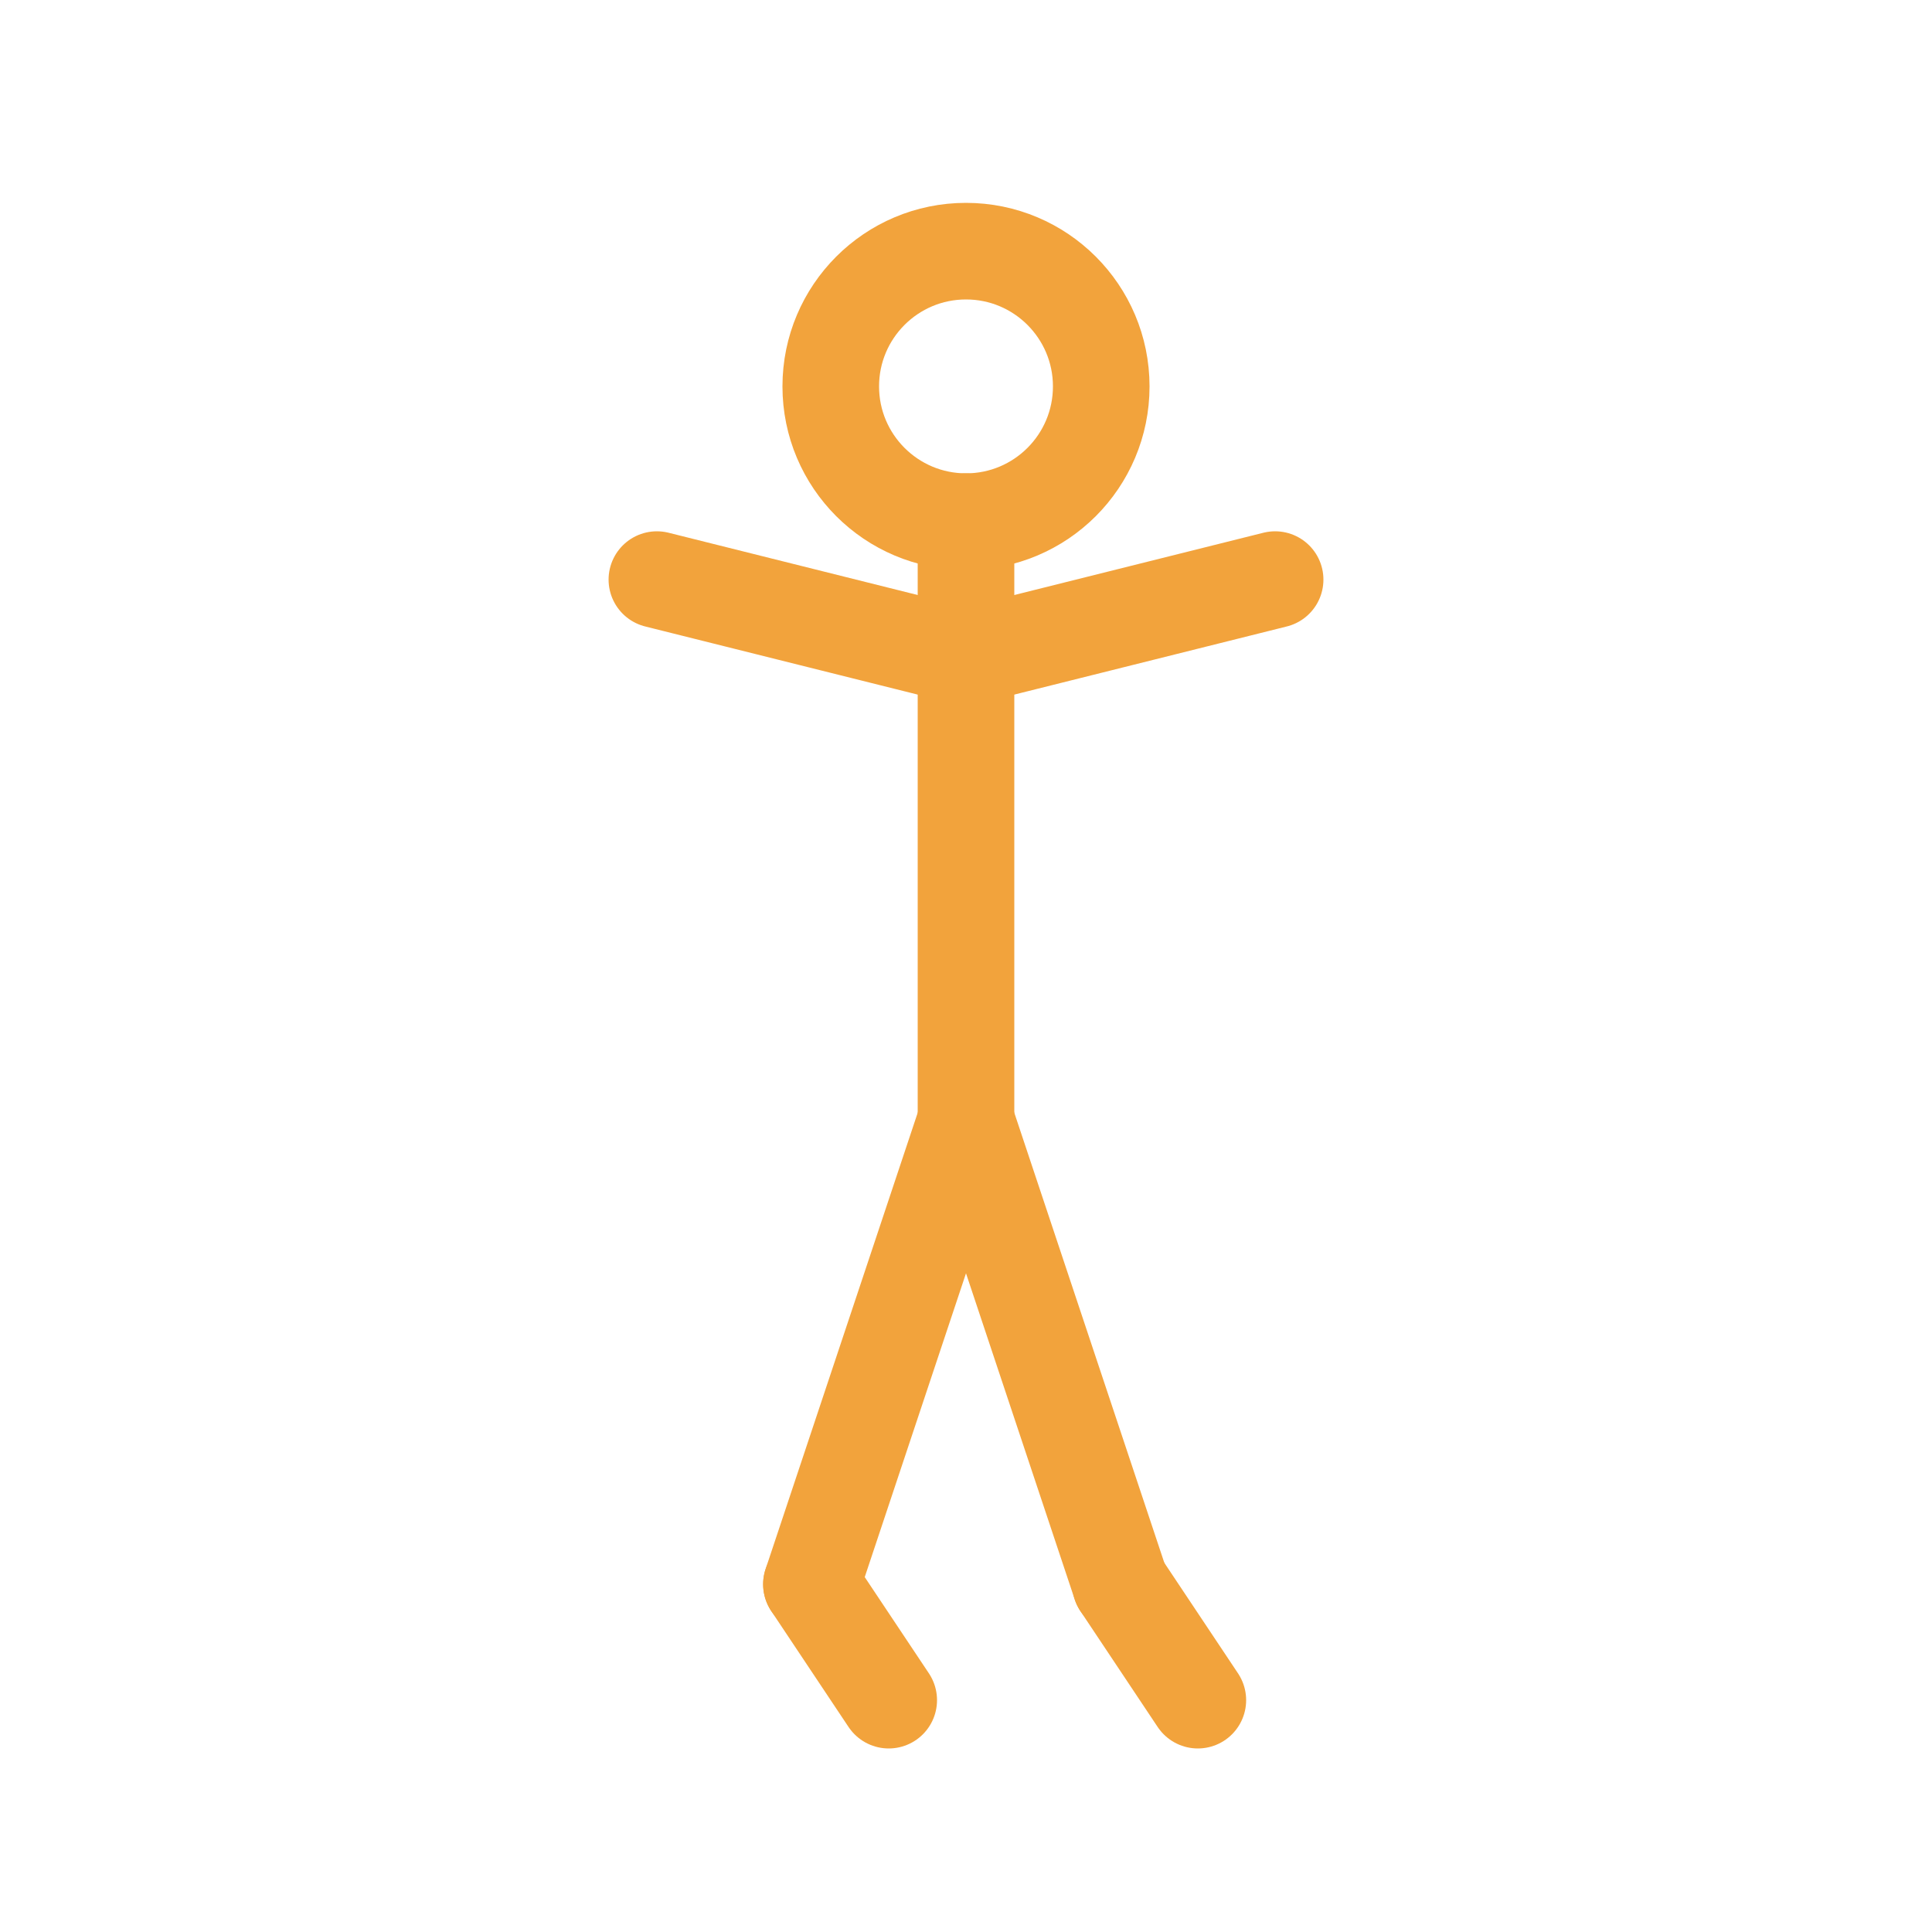
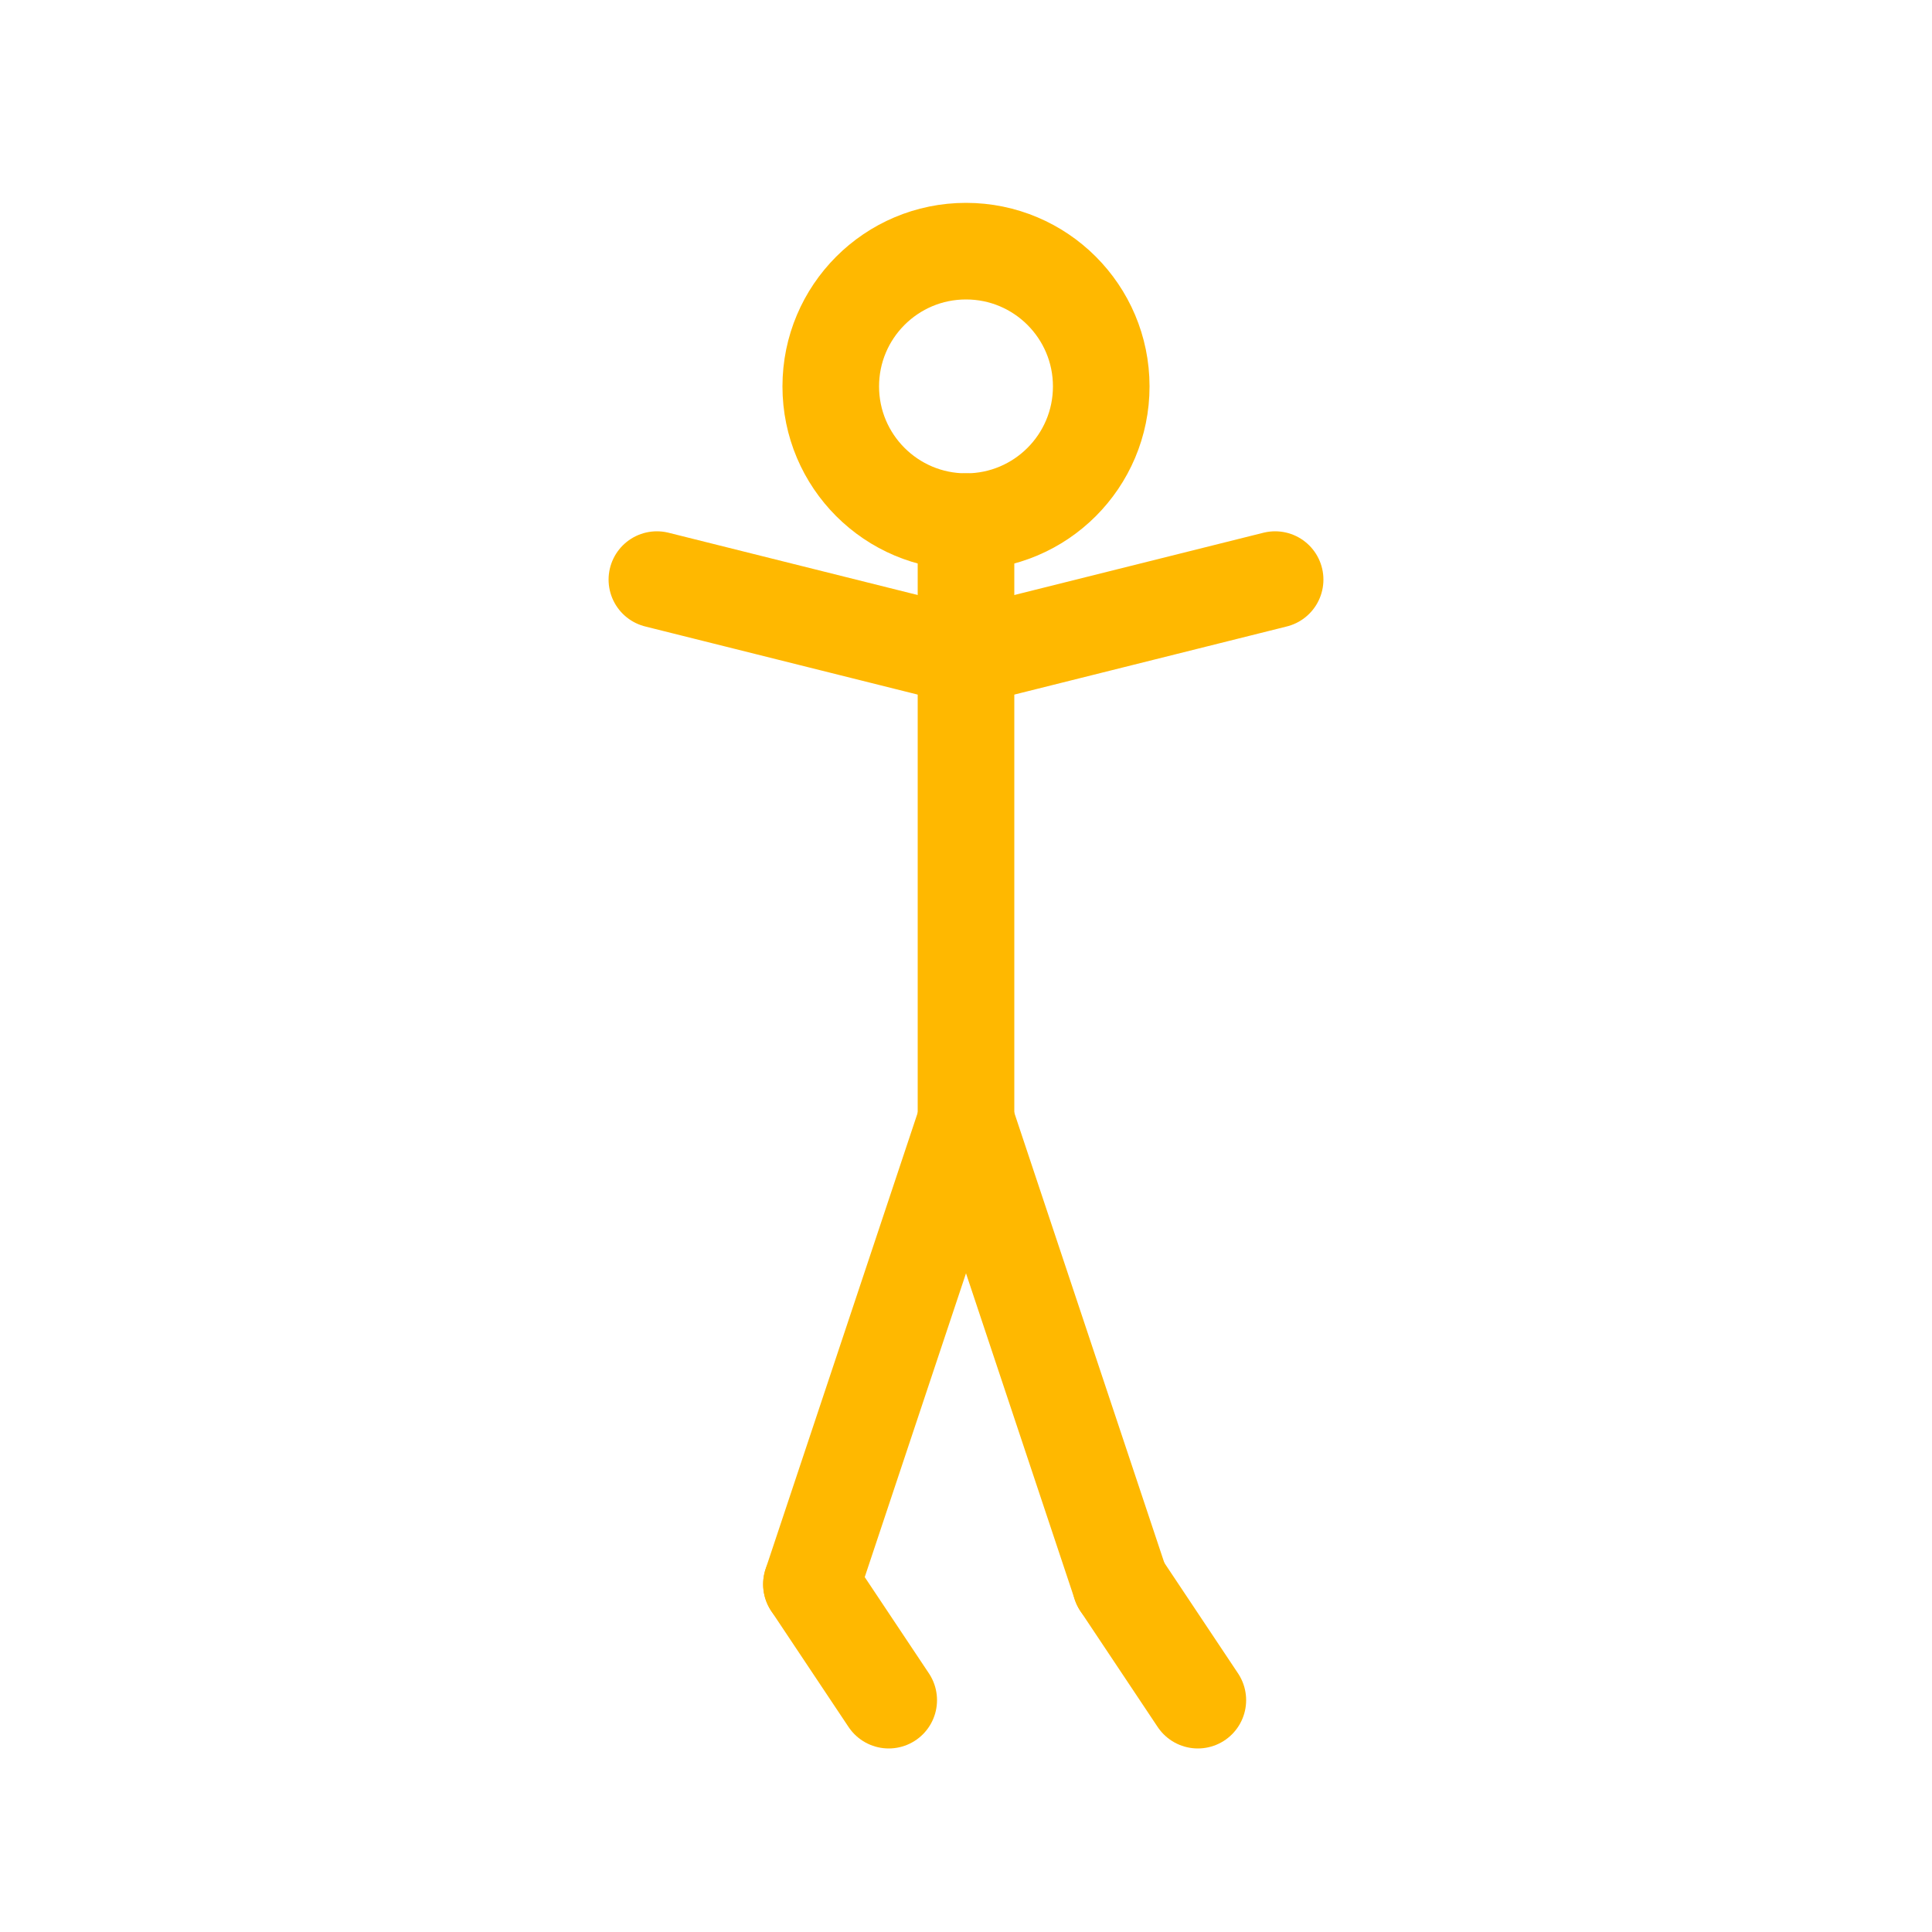
<svg xmlns="http://www.w3.org/2000/svg" viewBox="0 0 100 100">
-   <g fill="none" stroke="#f2a33c" stroke-width="5" stroke-linecap="round" stroke-linejoin="round">
+   <g fill="none" stroke="#ffb800" stroke-width="5" stroke-linecap="round" stroke-linejoin="round">
    <circle cx="50" cy="20" r="7" />
    <line x1="50" y1="27" x2="50" y2="58" />
    <line x1="50" y1="58" x2="42" y2="82" />
    <line x1="50" y1="58" x2="58" y2="82" />
    <line x1="42" y1="82" x2="46" y2="88" />
    <line x1="58" y1="82" x2="62" y2="88" />
    <line x1="50" y1="34" x2="34" y2="30" />
    <line x1="50" y1="34" x2="66" y2="30" />
  </g>
</svg>
